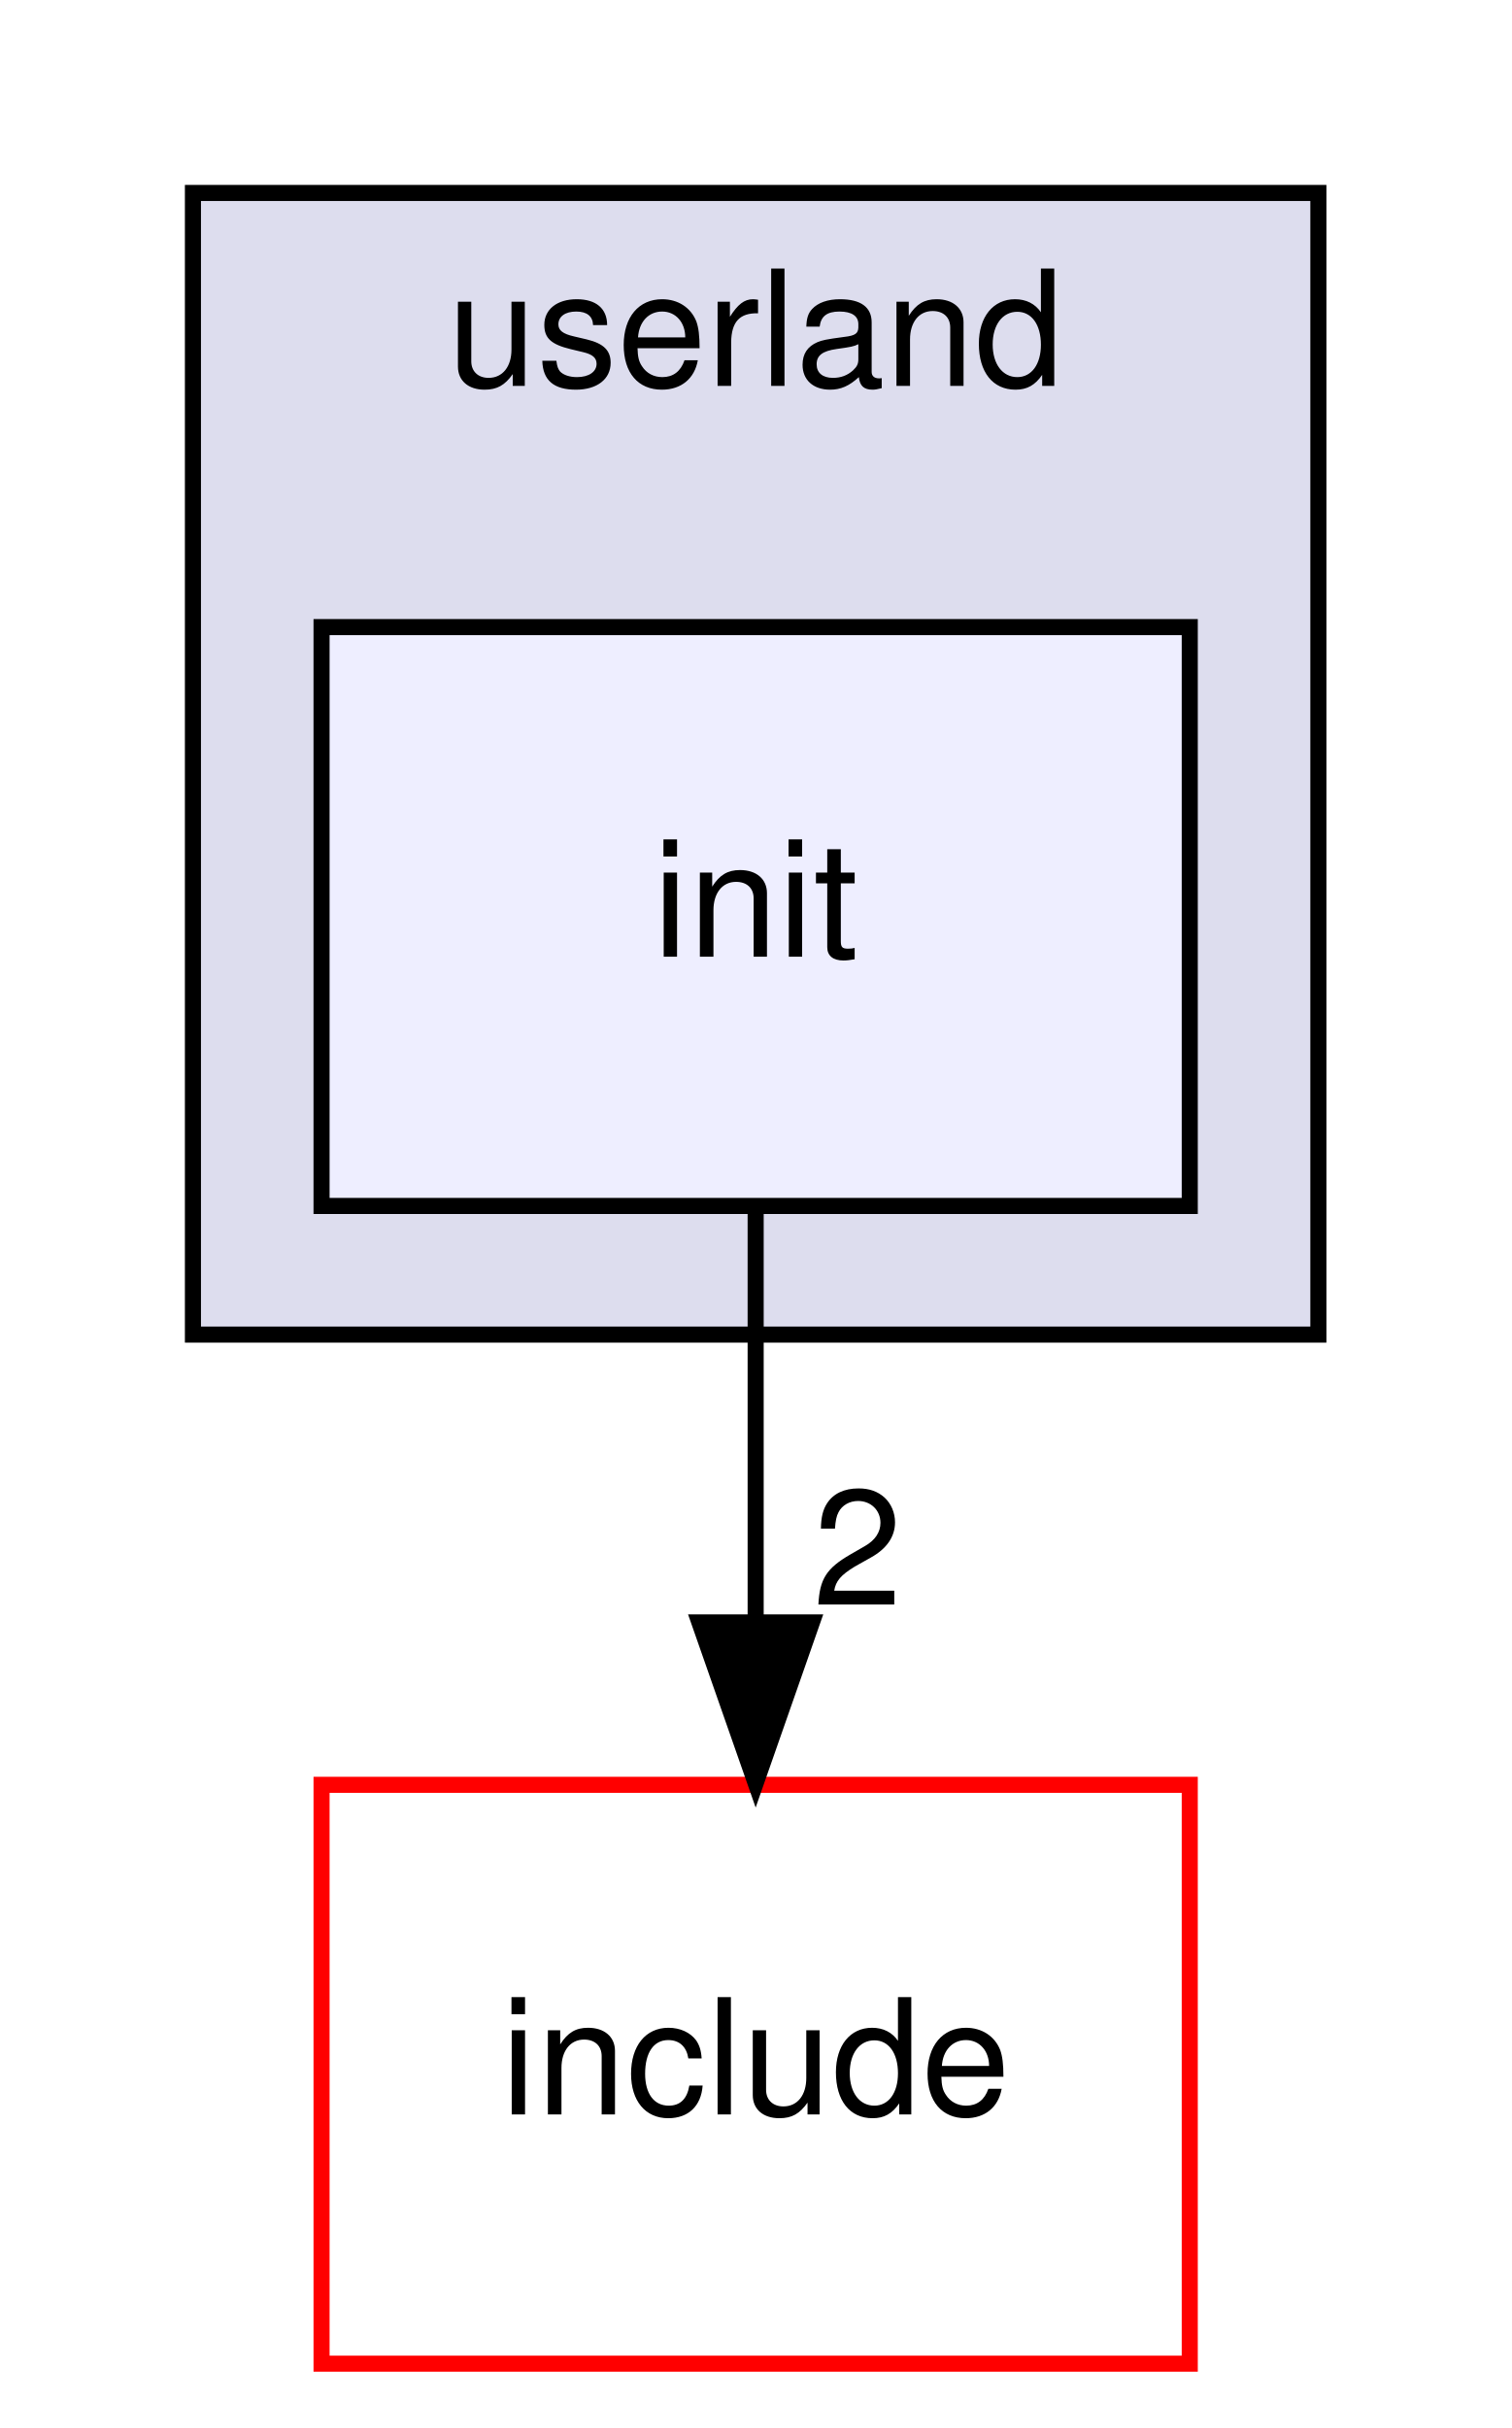
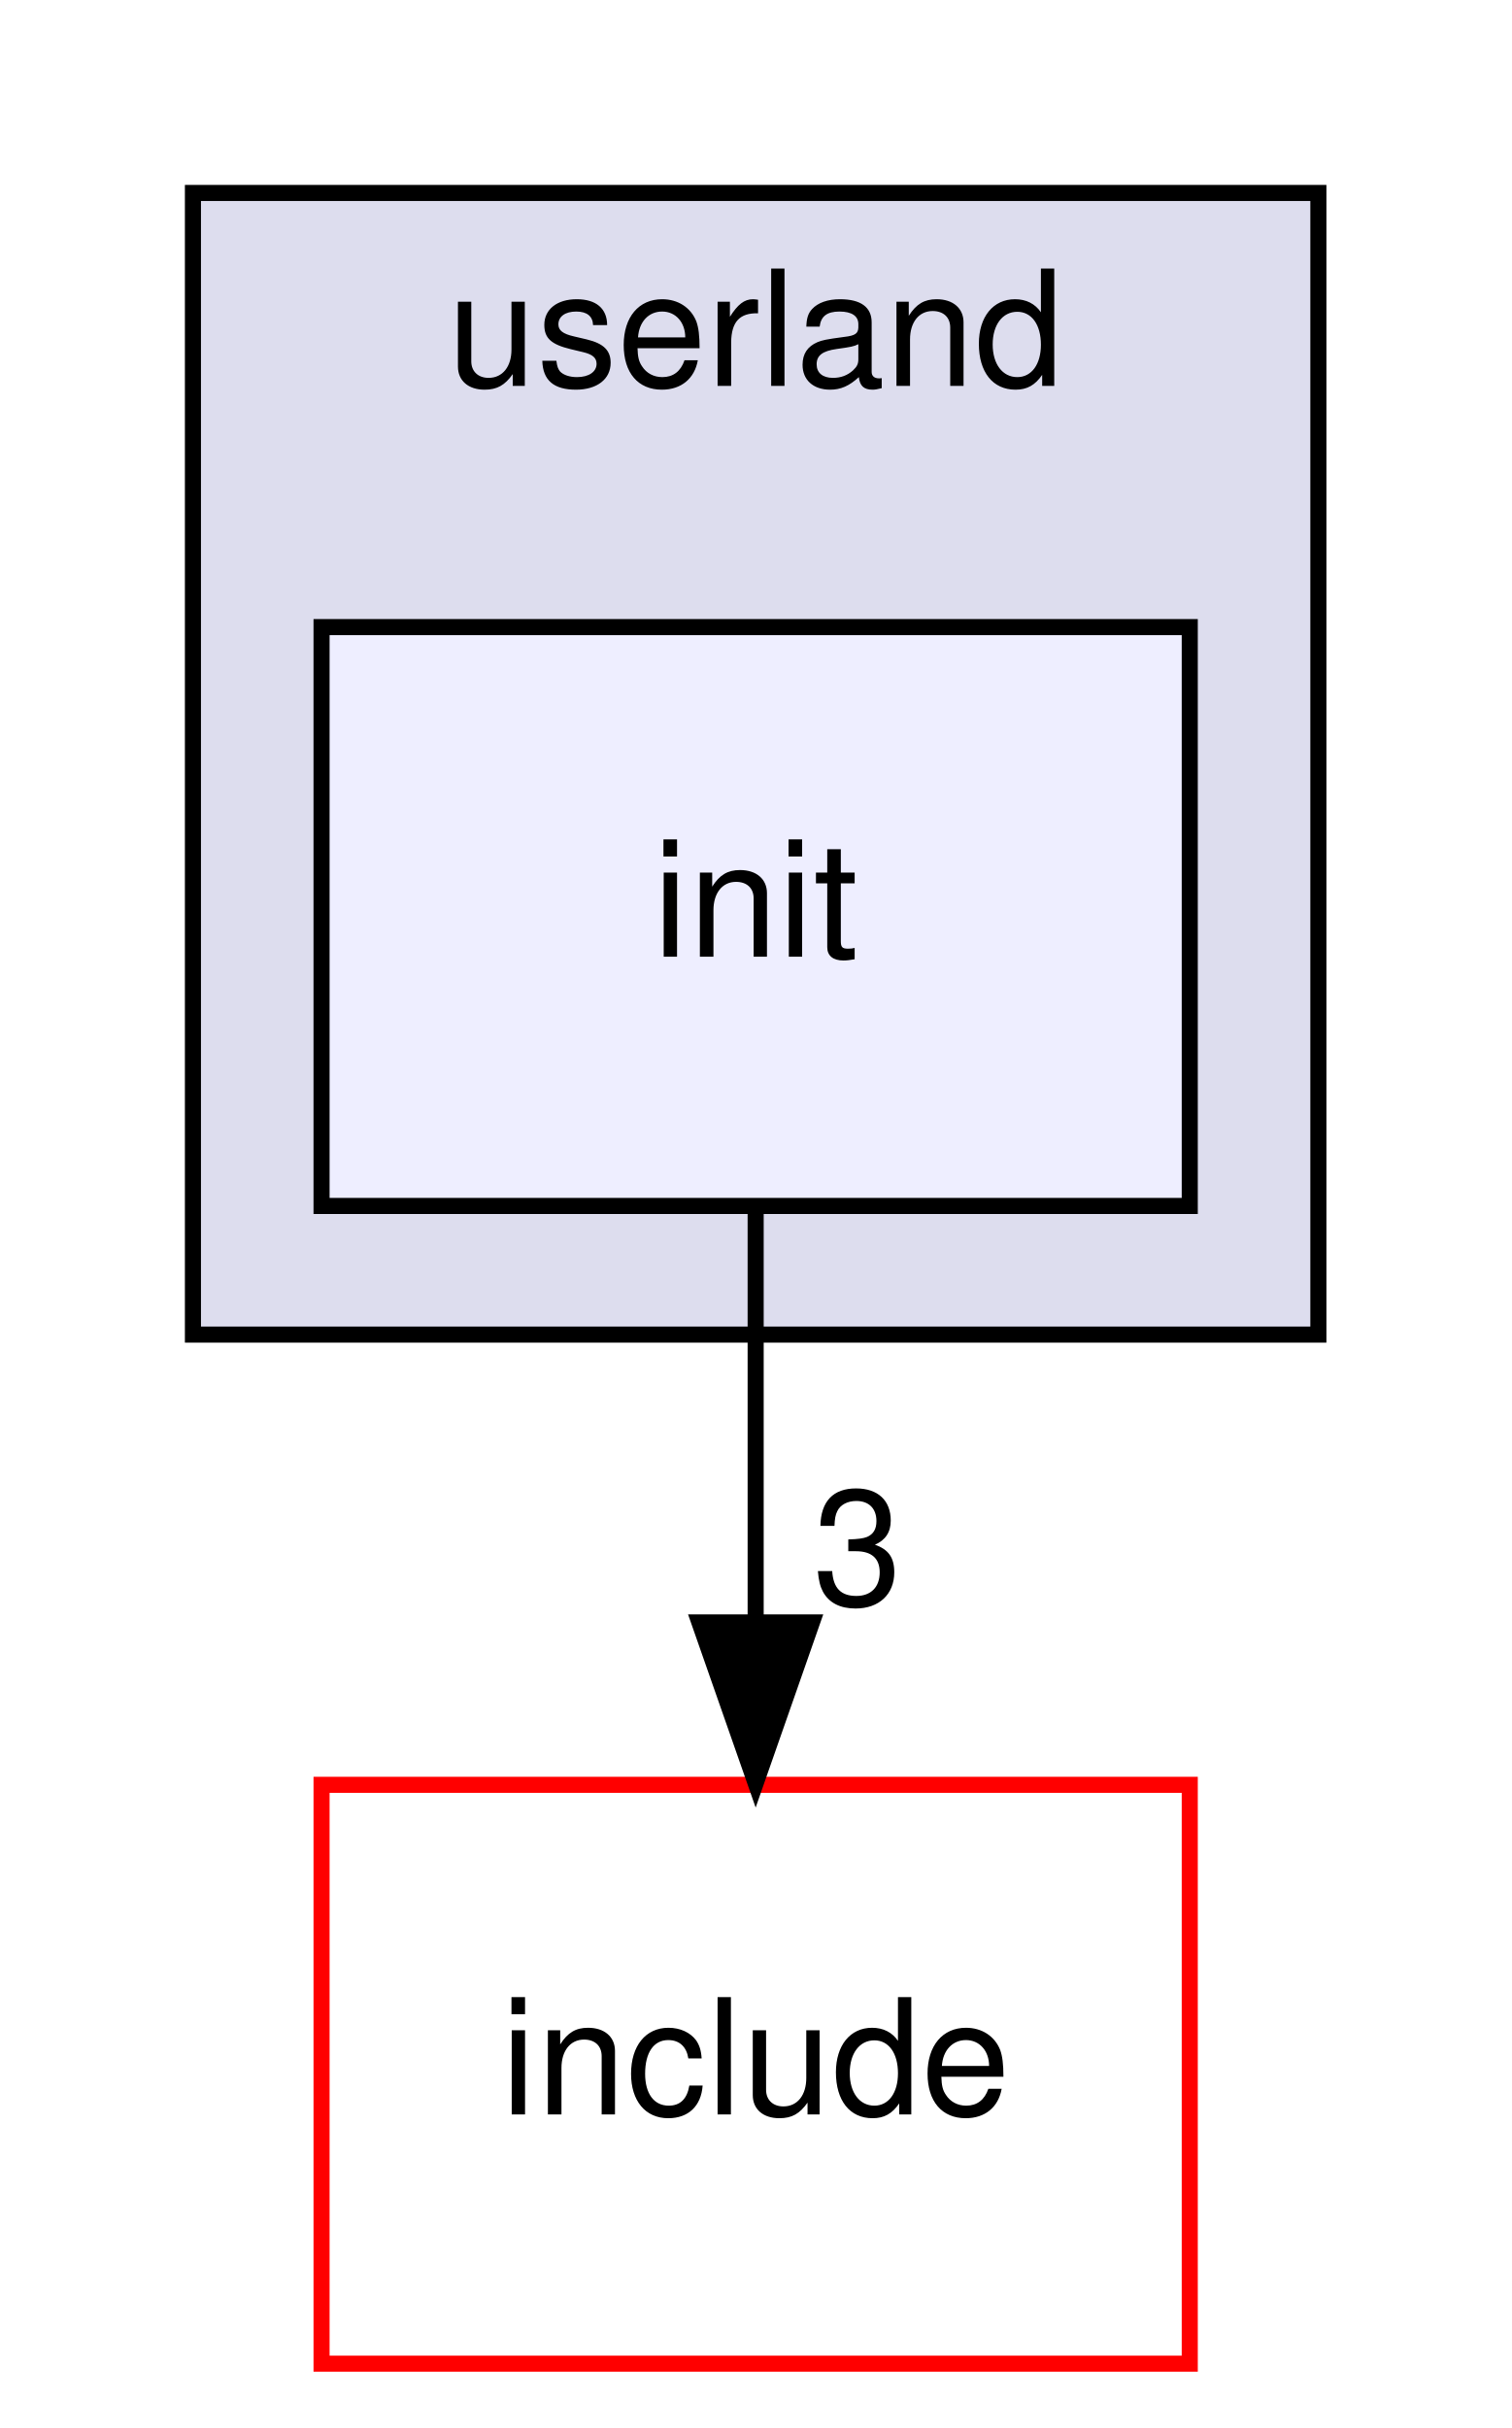
<svg xmlns="http://www.w3.org/2000/svg" xmlns:xlink="http://www.w3.org/1999/xlink" width="94pt" height="151pt" viewBox="0.00 0.00 94.00 151.00">
  <g id="graph0" class="graph" transform="scale(1 1) rotate(0) translate(4 147)">
    <g id="clust1" class="cluster">
      <g id="a_clust1">
        <a xlink:href="dir_173c9e88aa581eef1e30c63858f75f59.html" target="_top" xlink:title="userland">
          <polygon fill="#ddddee" stroke="black" points="8,-64 8,-135 78,-135 78,-64 8,-64" />
          <text text-anchor="middle" x="43" y="-123" font-family="Helvetica,sans-Serif" font-size="10.00">userland</text>
        </a>
      </g>
    </g>
    <g id="node1" class="node">
      <g id="a_node1">
        <a xlink:href="dir_c3d47065b72cafd3fddb954266dfcaab.html" target="_top" xlink:title="init">
          <polygon fill="#eeeeff" stroke="black" points="70,-108 16,-108 16,-72 70,-72 70,-108" />
          <text text-anchor="middle" x="43" y="-87.5" font-family="Helvetica,sans-Serif" font-size="10.00">init</text>
        </a>
      </g>
    </g>
    <g id="node2" class="node">
      <g id="a_node2">
        <a xlink:href="dir_d44c64559bbebec7f509842c48db8b23.html" target="_top" xlink:title="include">
          <polygon fill="none" stroke="red" points="70,-36 16,-36 16,0 70,0 70,-36" />
          <text text-anchor="middle" x="43" y="-15.5" font-family="Helvetica,sans-Serif" font-size="10.00">include</text>
        </a>
      </g>
    </g>
    <g id="edge1" class="edge">
      <path fill="none" stroke="black" d="M43,-71.7C43,-63.98 43,-54.71 43,-46.11" />
      <polygon fill="black" stroke="black" points="46.5,-46.1 43,-36.1 39.5,-46.1 46.5,-46.1" />
      <g id="a_edge1-headlabel">
-         <a xlink:href="dir_000029_000000.html" target="_top" xlink:title="2">
-           <text text-anchor="middle" x="49.34" y="-47.2" font-family="Helvetica,sans-Serif" font-size="10.00">2</text>
+         <a xlink:href="dir_000029_000000.html" target="_top" xlink:title="3">
+           <text text-anchor="middle" x="49.34" y="-47.2" font-family="Helvetica,sans-Serif" font-size="10.00">3</text>
        </a>
      </g>
    </g>
  </g>
</svg>
